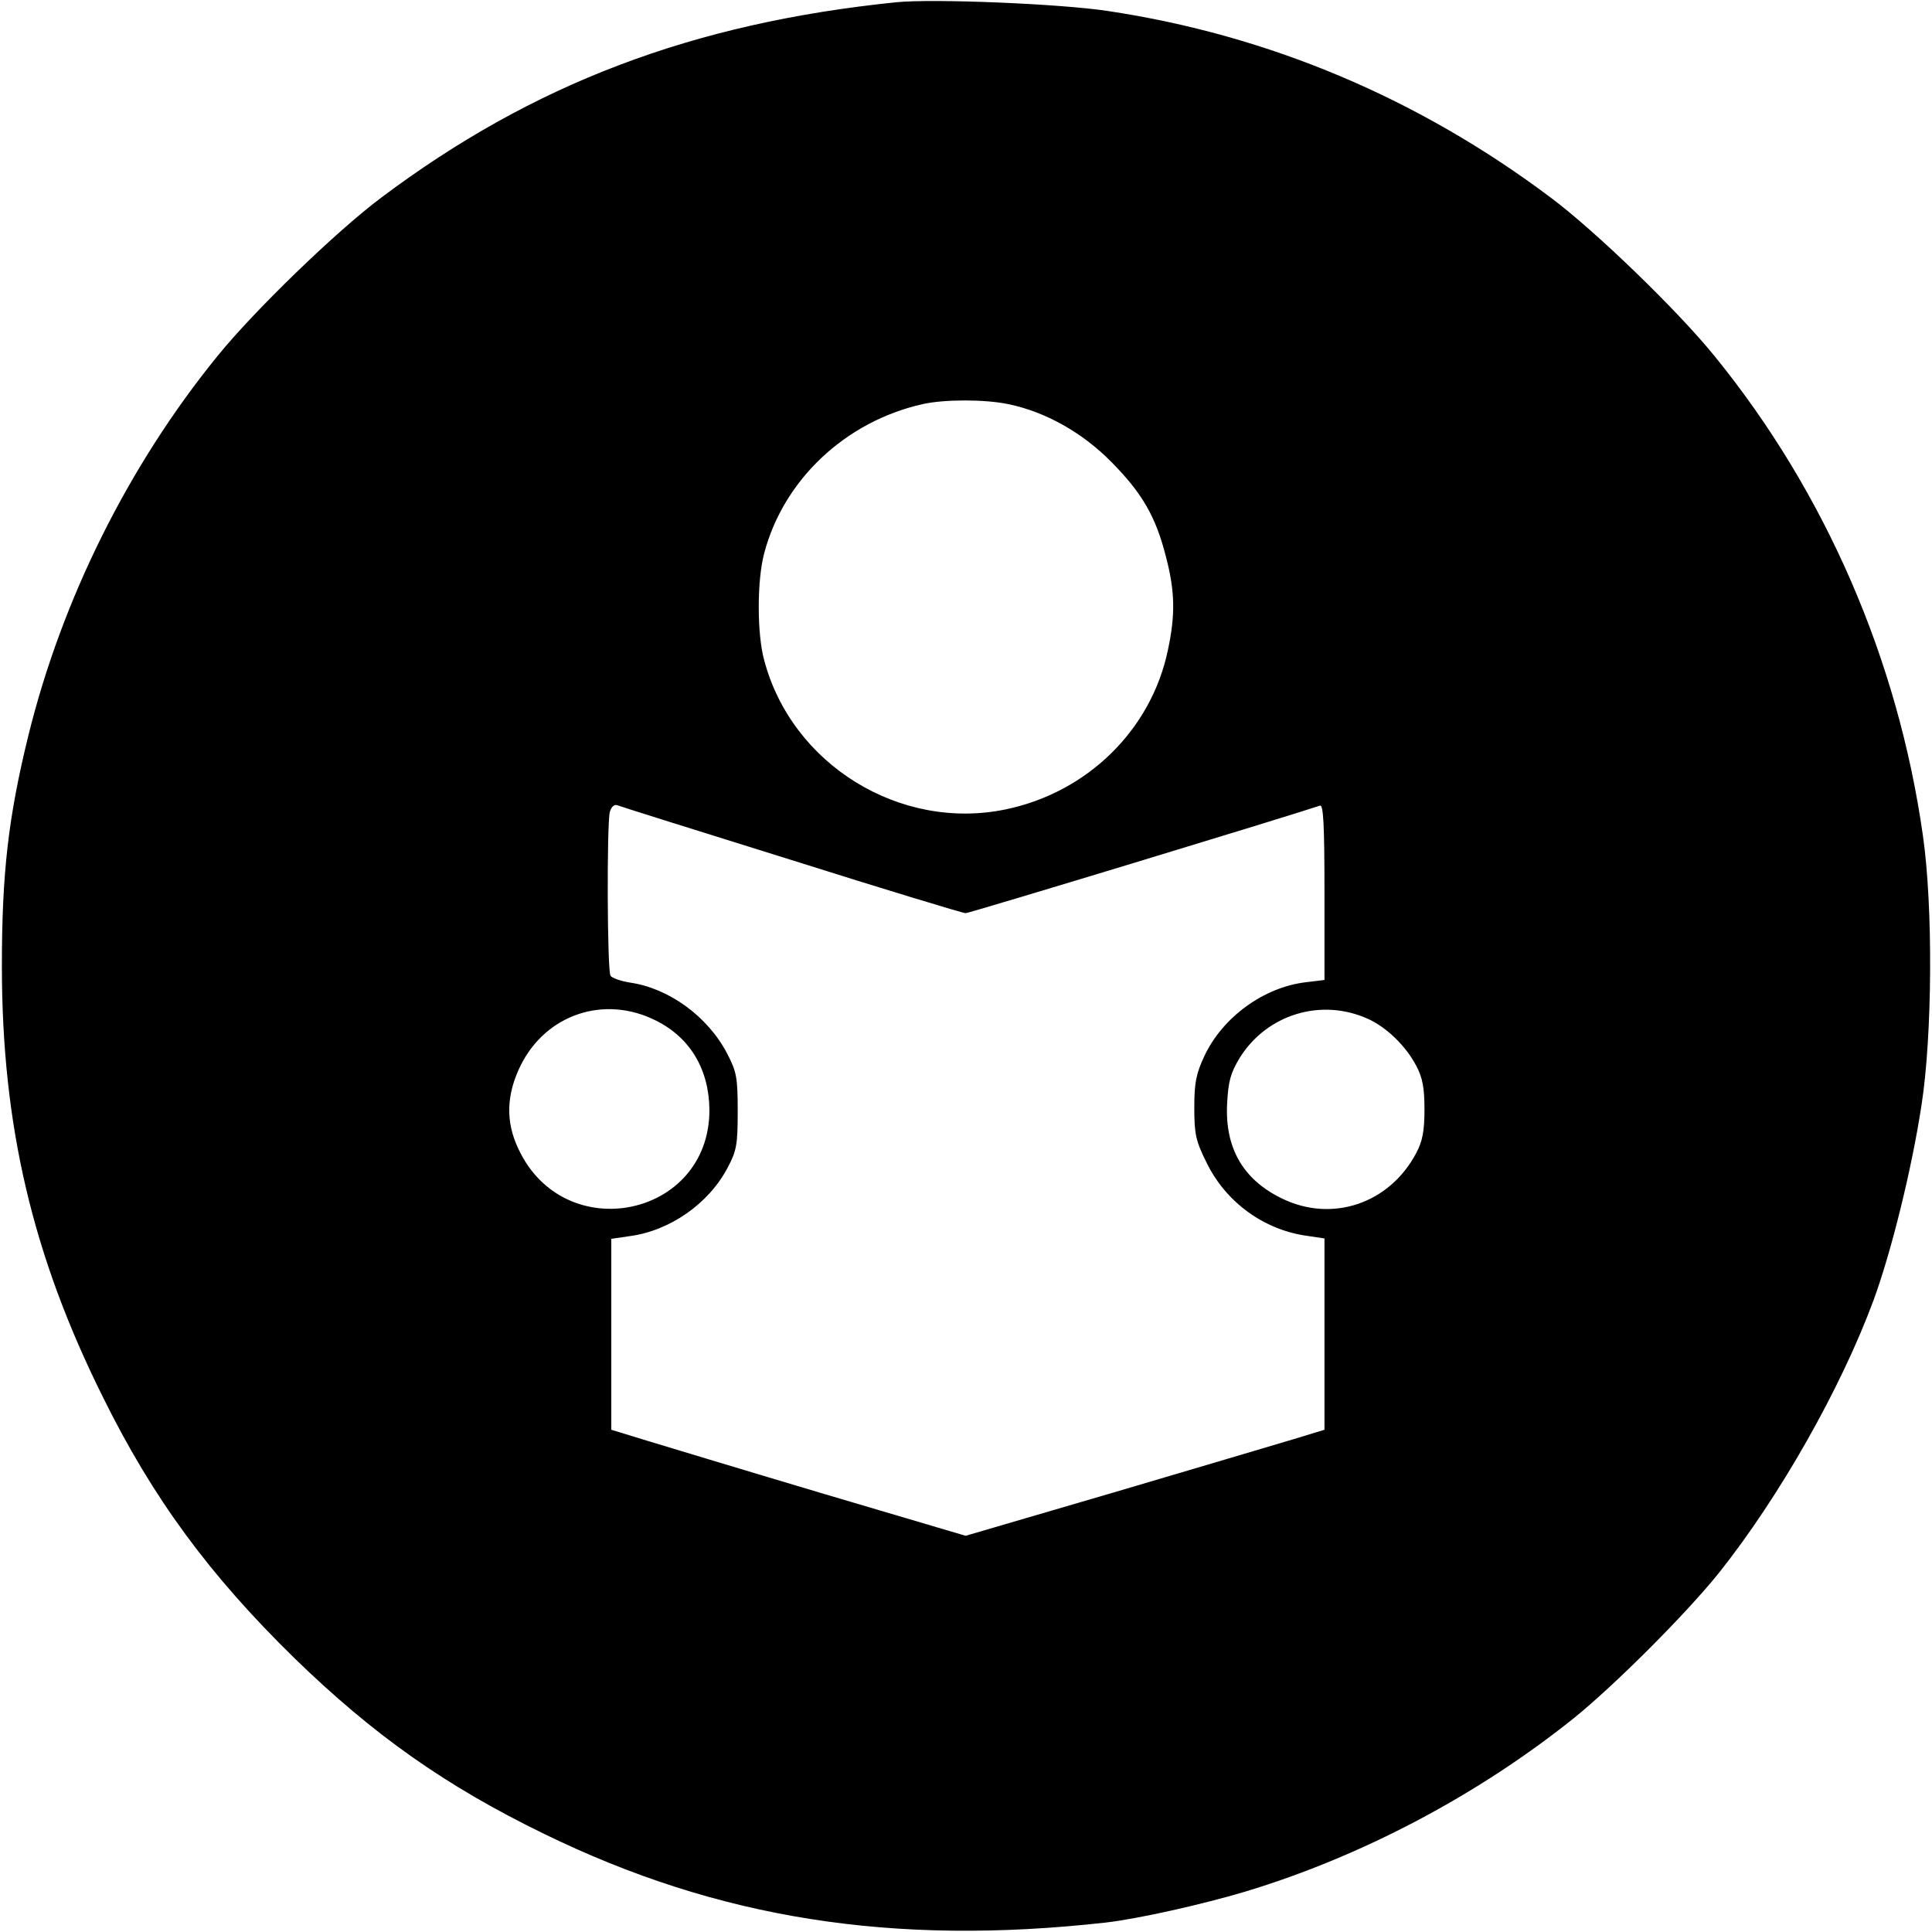
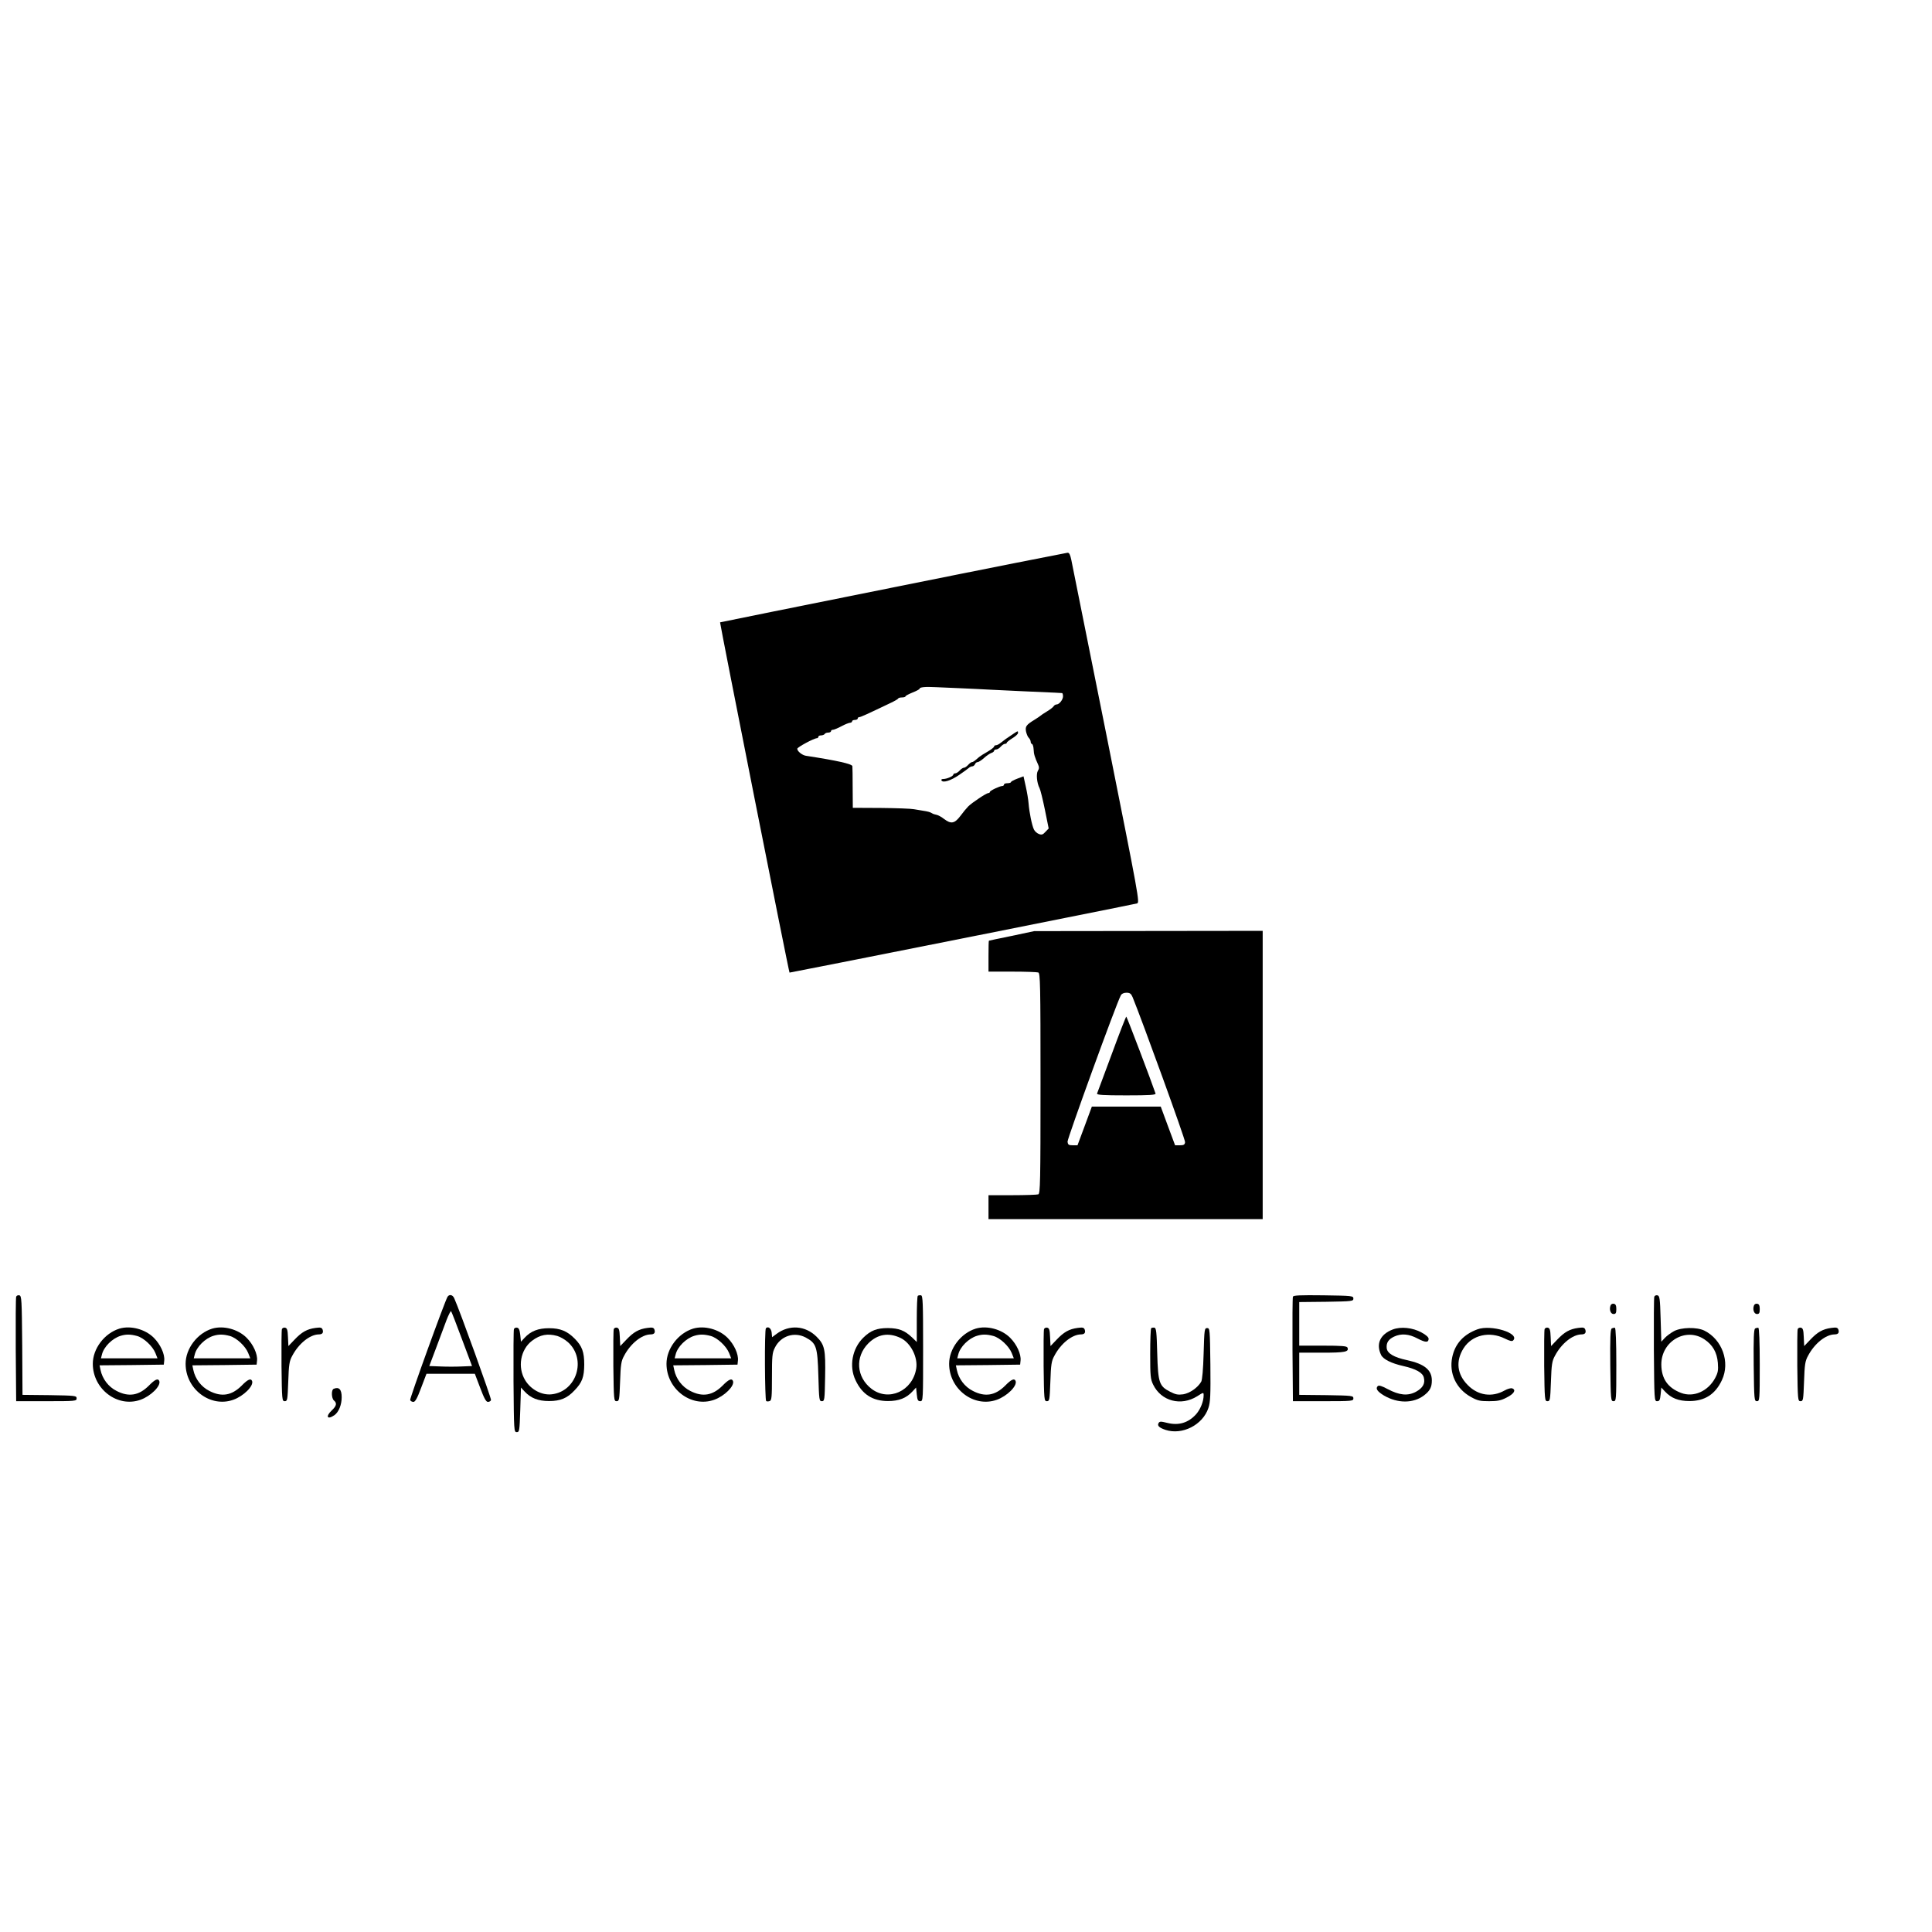
- <svg xmlns="http://www.w3.org/2000/svg" version="1.0" width="512pt" height="512pt" viewBox="0 0 512 512" preserveAspectRatio="xMidYMid meet">
-   <g transform="translate(0,512) scale(0.1,-0.1)" fill="#000000" stroke="none">
-     <path d="M2375 5114 c-539 -55 -963 -216 -1365 -518 -119 -89 -337 -300 -434 -420 -235 -289 -412 -644 -501 -1006 -53 -216 -70 -364 -70 -610 0 -422 81 -766 266 -1139 134 -272 284 -475 510 -696 209 -203 400 -338 661 -465 461 -225 924 -298 1488 -235 87 10 256 48 370 82 308 93 615 255 870 459 109 88 296 275 384 384 161 202 324 489 411 724 47 128 101 346 127 516 29 185 31 527 4 715 -66 467 -259 911 -552 1271 -97 120 -315 331 -434 420 -350 263 -747 431 -1175 495 -125 19 -463 33 -560 23z m297 -1065 c98 -20 196 -75 273 -153 82 -83 118 -145 145 -252 24 -91 25 -154 5 -247 -44 -211 -213 -377 -430 -422 -280 -58 -567 119 -640 396 -19 70 -19 210 0 282 51 195 215 350 420 396 57 13 165 13 227 0z m-575 -1208 c247 -78 455 -141 462 -141 10 0 856 257 939 285 9 3 12 -47 12 -229 l0 -233 -49 -6 c-112 -13 -221 -93 -269 -195 -22 -47 -27 -71 -27 -137 0 -71 4 -89 33 -147 51 -104 151 -177 265 -193 l47 -7 0 -254 0 -253 -82 -25 c-46 -14 -260 -77 -476 -141 l-393 -115 -372 110 c-205 61 -416 125 -469 141 l-98 30 0 253 0 253 48 7 c107 14 210 86 260 181 24 45 27 61 27 150 0 90 -3 105 -28 153 -51 98 -154 173 -257 188 -25 4 -48 12 -52 18 -9 13 -10 401 -2 434 4 14 12 21 20 18 7 -3 214 -68 461 -145z m-358 -426 c90 -45 140 -129 141 -236 1 -285 -384 -365 -506 -104 -35 73 -32 145 6 222 68 136 223 187 359 118z m1886 5 c49 -22 100 -71 128 -124 17 -32 22 -59 22 -116 0 -57 -5 -84 -22 -116 -71 -134 -223 -185 -356 -120 -103 50 -151 134 -145 251 3 59 9 81 33 121 72 116 216 160 340 104z" />
+ <svg xmlns="http://www.w3.org/2000/svg" version="1.0" width="1374pt" height="1374pt" viewBox="0 0 1374 1374" preserveAspectRatio="xMidYMid meet">
+   <g transform="translate(0,1374) scale(0.1,-0.1)" fill="#000000" stroke="none">
+     <path d="M6350 9562 c-674 -135 -1227 -247 -1229 -248 -3 -3 488 -2484 494 -2491 1 -2 2413 478 2471 492 21 5 15 35 -217 1197 -132 656 -244 1217 -250 1246 -8 38 -15 52 -27 51 -9 -1 -568 -111 -1242 -247z m490 -717 c63 -3 156 -7 205 -10 50 -2 153 -7 230 -11 250 -11 270 -12 278 -13 4 0 7 -11 7 -23 0 -24 -27 -58 -46 -58 -7 0 -17 -6 -21 -13 -4 -7 -26 -24 -48 -37 -22 -13 -42 -27 -45 -30 -3 -3 -22 -16 -43 -29 -59 -36 -67 -48 -60 -84 4 -17 12 -38 20 -45 7 -7 13 -19 13 -27 0 -7 4 -15 10 -17 5 -1 10 -19 11 -38 1 -33 8 -55 32 -108 8 -17 8 -29 -2 -44 -13 -22 -7 -87 12 -123 6 -11 23 -80 38 -153 l27 -134 -23 -24 c-18 -20 -27 -23 -47 -15 -13 5 -29 19 -35 32 -14 29 -33 121 -38 186 -2 27 -11 80 -20 120 l-16 72 -45 -17 c-24 -9 -44 -20 -44 -24 0 -4 -11 -8 -25 -8 -14 0 -25 -4 -25 -10 0 -5 -5 -10 -12 -10 -18 0 -88 -33 -88 -42 0 -4 -5 -8 -11 -8 -14 0 -116 -68 -143 -95 -12 -12 -37 -42 -56 -68 -41 -54 -66 -59 -115 -22 -18 14 -42 28 -54 30 -12 2 -27 7 -34 12 -13 8 -28 12 -67 18 -14 2 -41 7 -60 10 -19 4 -125 8 -235 9 l-200 1 -1 140 c0 77 -1 147 -2 156 -2 16 -108 40 -330 74 -27 4 -62 32 -62 50 0 11 119 75 140 75 5 0 10 5 10 10 0 6 9 10 19 10 11 0 23 5 26 10 3 6 15 10 26 10 10 0 19 5 19 10 0 6 6 10 14 10 7 0 34 11 60 25 26 14 54 25 62 25 7 0 14 5 14 10 0 6 9 10 20 10 11 0 20 5 20 10 0 6 5 10 11 10 10 0 56 21 219 99 30 14 57 29 58 34 2 4 15 7 28 7 13 0 24 4 24 8 0 4 23 16 50 27 28 11 50 23 50 27 0 11 39 15 115 11 39 -2 122 -5 185 -8z" />
+     <path d="M7205 8520 c-47 -31 -65 -44 -87 -62 -12 -10 -27 -18 -35 -18 -7 0 -13 -4 -13 -9 0 -5 -21 -22 -47 -37 -27 -15 -53 -32 -60 -38 -33 -29 -43 -36 -51 -36 -5 0 -17 -9 -27 -20 -10 -11 -23 -20 -30 -20 -7 0 -20 -9 -30 -20 -10 -11 -24 -20 -32 -20 -7 0 -13 -4 -13 -8 0 -12 -46 -32 -71 -32 -12 0 -17 -4 -13 -11 11 -18 65 -1 124 39 30 20 61 43 68 49 7 7 19 13 27 13 7 0 15 7 19 15 3 8 11 15 18 15 8 0 28 13 46 29 17 16 41 32 52 36 11 3 20 11 20 16 0 5 7 9 15 9 8 0 23 9 32 20 10 11 23 20 30 20 7 0 13 3 13 8 0 4 18 18 40 32 22 13 40 30 40 37 0 16 1 17 -35 -7z" />
+     <path d="M7195 7084 c-88 -18 -161 -33 -162 -34 -2 0 -3 -49 -3 -110 l0 -110 169 0 c93 0 176 -3 185 -6 14 -6 16 -84 16 -789 0 -705 -2 -783 -16 -789 -9 -3 -92 -6 -185 -6 l-169 0 0 -85 0 -85 975 0 975 0 0 1025 0 1025 -812 -1 -813 -1 -160 -34z m860 -436 c66 -161 376 -1014 373 -1031 -2 -18 -10 -22 -37 -22 l-34 0 -51 137 -51 138 -245 0 -245 0 -51 -138 -51 -137 -34 0 c-29 0 -34 4 -37 25 -2 21 347 983 379 1041 6 12 21 19 40 19 24 0 33 -6 44 -32z" />
+     <path d="M7906 6242 c-55 -147 -101 -273 -104 -279 -3 -10 43 -13 208 -13 165 0 211 3 208 13 -26 78 -204 547 -208 547 -3 0 -50 -121 -104 -268z" />
+     <path d="M115 4518 c-3 -7 -4 -177 -3 -378 l3 -365 215 0 c208 0 215 1 215 20 0 19 -8 20 -192 23 l-193 2 -2 353 c-3 326 -4 352 -21 355 -9 2 -19 -2 -22 -10z" />
+     <path d="M3183 4518 c-20 -33 -270 -724 -266 -735 3 -7 13 -13 23 -13 13 0 27 25 55 100 l38 100 172 0 172 0 38 -100 c28 -75 42 -100 55 -100 10 0 20 6 22 13 4 10 -223 639 -262 725 -11 24 -34 29 -47 10z m102 -301 l72 -192 -73 -3 c-40 -2 -109 -2 -152 0 l-79 3 49 130 c27 72 60 161 74 198 15 38 29 65 32 62 3 -3 38 -92 77 -198z" />
+     <path d="M6527 4524 c-4 -4 -7 -79 -7 -168 l0 -160 -32 31 c-55 52 -95 67 -173 68 -79 0 -123 -17 -175 -68 -79 -77 -103 -203 -56 -302 47 -101 122 -149 231 -149 77 0 130 20 175 69 l25 27 5 -49 c4 -40 8 -48 25 -48 20 0 20 7 20 375 0 330 -2 375 -15 378 -9 1 -19 0 -23 -4z m-123 -299 c72 -34 125 -137 112 -218 -26 -160 -196 -237 -318 -144 -108 83 -118 227 -23 323 66 66 144 79 229 39z" />
+     <path d="M9195 4518 c-3 -7 -4 -177 -3 -378 l3 -365 215 0 c208 0 215 1 215 20 0 19 -8 20 -192 23 l-193 2 0 150 0 150 163 0 c164 0 192 6 180 36 -4 11 -40 14 -174 14 l-169 0 0 155 0 155 193 2 c184 3 192 4 192 23 0 19 -8 20 -213 23 -165 2 -214 0 -217 -10z" />
+     <path d="M11765 4518 c-3 -7 -4 -177 -3 -378 3 -357 3 -365 23 -365 17 0 21 8 25 48 l5 49 25 -27 c45 -49 98 -69 175 -69 109 0 184 48 231 149 60 127 2 289 -125 352 -53 26 -164 24 -216 -4 -22 -12 -51 -33 -65 -48 l-25 -27 -5 164 c-4 145 -7 163 -23 166 -9 2 -19 -2 -22 -10z m356 -303 c59 -39 90 -93 96 -167 4 -53 1 -70 -19 -108 -51 -95 -154 -140 -243 -106 -94 36 -139 101 -140 201 -1 166 174 268 306 180z" />
+     <path d="M11454 4456 c-11 -28 0 -61 21 -61 16 0 20 7 20 35 0 25 -5 36 -18 38 -9 2 -20 -3 -23 -12z" />
+     <path d="M12474 4456 c-11 -28 0 -61 21 -61 16 0 20 7 20 35 0 25 -5 36 -18 38 -9 2 -20 -3 -23 -12z" />
+     <path d="M849 4291 c-106 -33 -189 -142 -189 -250 0 -180 176 -314 339 -256 73 26 146 98 134 133 -8 22 -30 13 -74 -32 -71 -71 -143 -83 -230 -38 -58 29 -101 86 -114 149 l-7 33 229 2 228 3 3 29 c5 45 -27 115 -74 162 -61 61 -165 89 -245 65z m125 -52 c48 -13 111 -72 131 -121 l15 -38 -201 0 -201 0 7 27 c13 55 74 115 133 133 39 12 71 11 116 -1z" />
+     <path d="M1509 4291 c-106 -33 -189 -142 -189 -250 0 -180 176 -314 339 -256 73 26 146 98 134 133 -8 22 -30 13 -74 -32 -71 -71 -143 -83 -230 -38 -58 29 -101 86 -114 149 l-7 33 229 2 228 3 3 29 c5 45 -27 115 -74 162 -61 61 -165 89 -245 65z m125 -52 c48 -13 111 -72 131 -121 l15 -38 -201 0 -201 0 7 27 c13 55 74 115 133 133 39 12 71 11 116 -1z" />
+     <path d="M2005 4288 c-3 -7 -4 -126 -3 -263 3 -242 4 -250 23 -250 19 0 20 8 25 140 4 120 8 146 28 182 46 88 126 152 189 153 26 0 35 12 27 35 -6 14 -15 16 -51 11 -59 -8 -97 -29 -148 -83 l-44 -46 -3 64 c-2 51 -6 64 -21 67 -9 2 -19 -3 -22 -10z" />
+     <path d="M3655 4288 c-3 -7 -4 -175 -3 -373 3 -352 3 -360 23 -360 19 0 20 8 25 158 l5 159 25 -27 c45 -49 98 -69 175 -69 80 0 129 20 181 76 55 57 68 95 69 183 0 90 -15 131 -67 184 -54 55 -104 75 -183 75 -77 0 -130 -20 -175 -69 l-25 -27 -5 48 c-4 36 -10 50 -23 52 -9 2 -19 -3 -22 -10z m308 -49 c21 -6 56 -26 77 -45 133 -121 61 -350 -116 -370 -71 -8 -148 33 -189 100 -56 92 -34 218 49 281 57 43 110 53 179 34z" />
+     <path d="M4365 4288 c-3 -7 -4 -126 -3 -263 3 -242 4 -250 23 -250 19 0 20 8 25 140 4 120 8 146 28 182 46 88 126 152 189 153 26 0 35 12 27 35 -6 14 -15 16 -51 11 -59 -8 -97 -29 -148 -83 l-44 -46 -3 64 c-2 51 -6 64 -21 67 -9 2 -19 -3 -22 -10z" />
+     <path d="M4929 4291 c-106 -33 -189 -142 -189 -250 0 -180 176 -314 339 -256 73 26 146 98 134 133 -8 22 -30 13 -74 -32 -71 -71 -143 -83 -230 -38 -58 29 -101 86 -114 149 l-7 33 229 2 228 3 3 29 c5 45 -27 115 -74 162 -61 61 -165 89 -245 65z m125 -52 c48 -13 111 -72 131 -121 l15 -38 -201 0 -201 0 7 27 c13 55 74 115 133 133 39 12 71 11 116 -1z" />
+     <path d="M5447 4294 c-11 -11 -8 -512 2 -518 5 -4 16 -3 25 0 14 5 16 30 16 172 0 145 2 171 20 206 41 85 138 117 220 74 76 -41 84 -65 90 -273 5 -172 6 -180 25 -180 19 0 20 8 23 170 4 199 -3 231 -61 289 -80 79 -193 87 -284 20 l-32 -24 -3 32 c-3 31 -25 48 -41 32z" />
+     <path d="M6939 4291 c-106 -33 -189 -142 -189 -250 0 -180 176 -314 339 -256 73 26 146 98 134 133 -8 22 -30 13 -74 -32 -71 -71 -143 -83 -230 -38 -58 29 -101 86 -114 149 l-7 33 229 2 228 3 3 29 c5 45 -27 115 -74 162 -61 61 -165 89 -245 65z m125 -52 c48 -13 111 -72 131 -121 l15 -38 -201 0 -201 0 7 27 c13 55 74 115 133 133 39 12 71 11 116 -1z" />
+     <path d="M7425 4288 c-3 -7 -4 -126 -3 -263 3 -242 4 -250 23 -250 19 0 20 8 25 140 4 120 8 146 28 182 46 88 126 152 189 153 26 0 35 12 27 35 -6 14 -15 16 -51 11 -59 -8 -97 -29 -148 -83 l-44 -46 -3 64 c-2 51 -6 64 -21 67 -9 2 -19 -3 -22 -10z" />
+     <path d="M8187 4294 c-4 -4 -7 -86 -7 -183 0 -157 2 -179 21 -218 57 -118 198 -155 313 -83 45 29 46 29 46 7 0 -43 -22 -98 -52 -133 -56 -63 -125 -84 -208 -63 -44 11 -53 11 -60 -1 -12 -19 4 -34 49 -49 119 -39 265 35 305 156 14 42 16 89 14 309 -3 251 -4 259 -23 259 -19 0 -20 -8 -25 -180 -3 -113 -10 -188 -17 -201 -25 -43 -81 -82 -128 -90 -37 -5 -54 -2 -93 18 -78 40 -86 63 -92 273 -4 152 -7 180 -20 183 -9 1 -19 0 -23 -4z" />
+     <path d="M9905 4285 c-89 -34 -121 -102 -83 -181 15 -31 73 -60 158 -79 89 -20 138 -47 146 -82 11 -42 -7 -74 -56 -101 -58 -31 -118 -25 -201 19 -43 23 -63 29 -71 21 -17 -17 -3 -38 45 -67 98 -57 209 -56 284 1 42 32 56 58 56 106 0 75 -52 118 -177 145 -93 20 -140 48 -144 85 -4 38 12 63 52 82 51 24 105 20 167 -13 57 -30 79 -30 79 -2 0 11 -19 28 -51 45 -62 34 -146 43 -204 21z" />
+     <path d="M10507 4286 c-100 -37 -159 -103 -179 -198 -24 -115 28 -225 133 -283 47 -26 64 -30 129 -30 61 0 85 5 125 26 52 26 69 54 40 65 -9 4 -34 -3 -55 -15 -89 -50 -188 -36 -261 38 -77 77 -88 171 -30 263 60 94 184 123 294 68 35 -17 50 -21 58 -13 51 51 -157 115 -254 79z" />
+     <path d="M10985 4288 c-3 -7 -4 -126 -3 -263 3 -242 4 -250 23 -250 19 0 20 8 25 140 4 120 8 146 28 182 46 88 126 152 189 153 26 0 35 12 27 35 -6 14 -15 16 -51 11 -59 -8 -97 -29 -148 -83 l-44 -46 -3 64 c-2 51 -6 64 -21 67 -9 2 -19 -3 -22 -10z" />
+     <path d="M11462 4292 c-9 -7 -12 -66 -10 -263 3 -246 4 -254 23 -254 19 0 20 7 20 259 0 164 -4 260 -10 263 -5 1 -16 -1 -23 -5z" />
+     <path d="M12482 4292 c-9 -7 -12 -66 -10 -263 3 -246 4 -254 23 -254 19 0 20 7 20 259 0 164 -4 260 -10 263 -5 1 -16 -1 -23 -5z" />
+     <path d="M12785 4288 c-3 -7 -4 -126 -3 -263 3 -242 4 -250 23 -250 19 0 20 8 25 140 4 120 8 146 28 182 46 88 126 152 189 153 26 0 35 12 27 35 -6 14 -15 16 -51 11 -59 -8 -97 -29 -148 -83 l-44 -46 -3 64 c-2 51 -6 64 -21 67 -9 2 -19 -3 -22 -10z" />
+     <path d="M2373 3863 c-18 -7 -16 -68 2 -83 23 -19 18 -39 -15 -70 -47 -44 -33 -70 19 -34 30 22 51 73 51 127 0 56 -19 76 -57 60z" />
  </g>
</svg>
